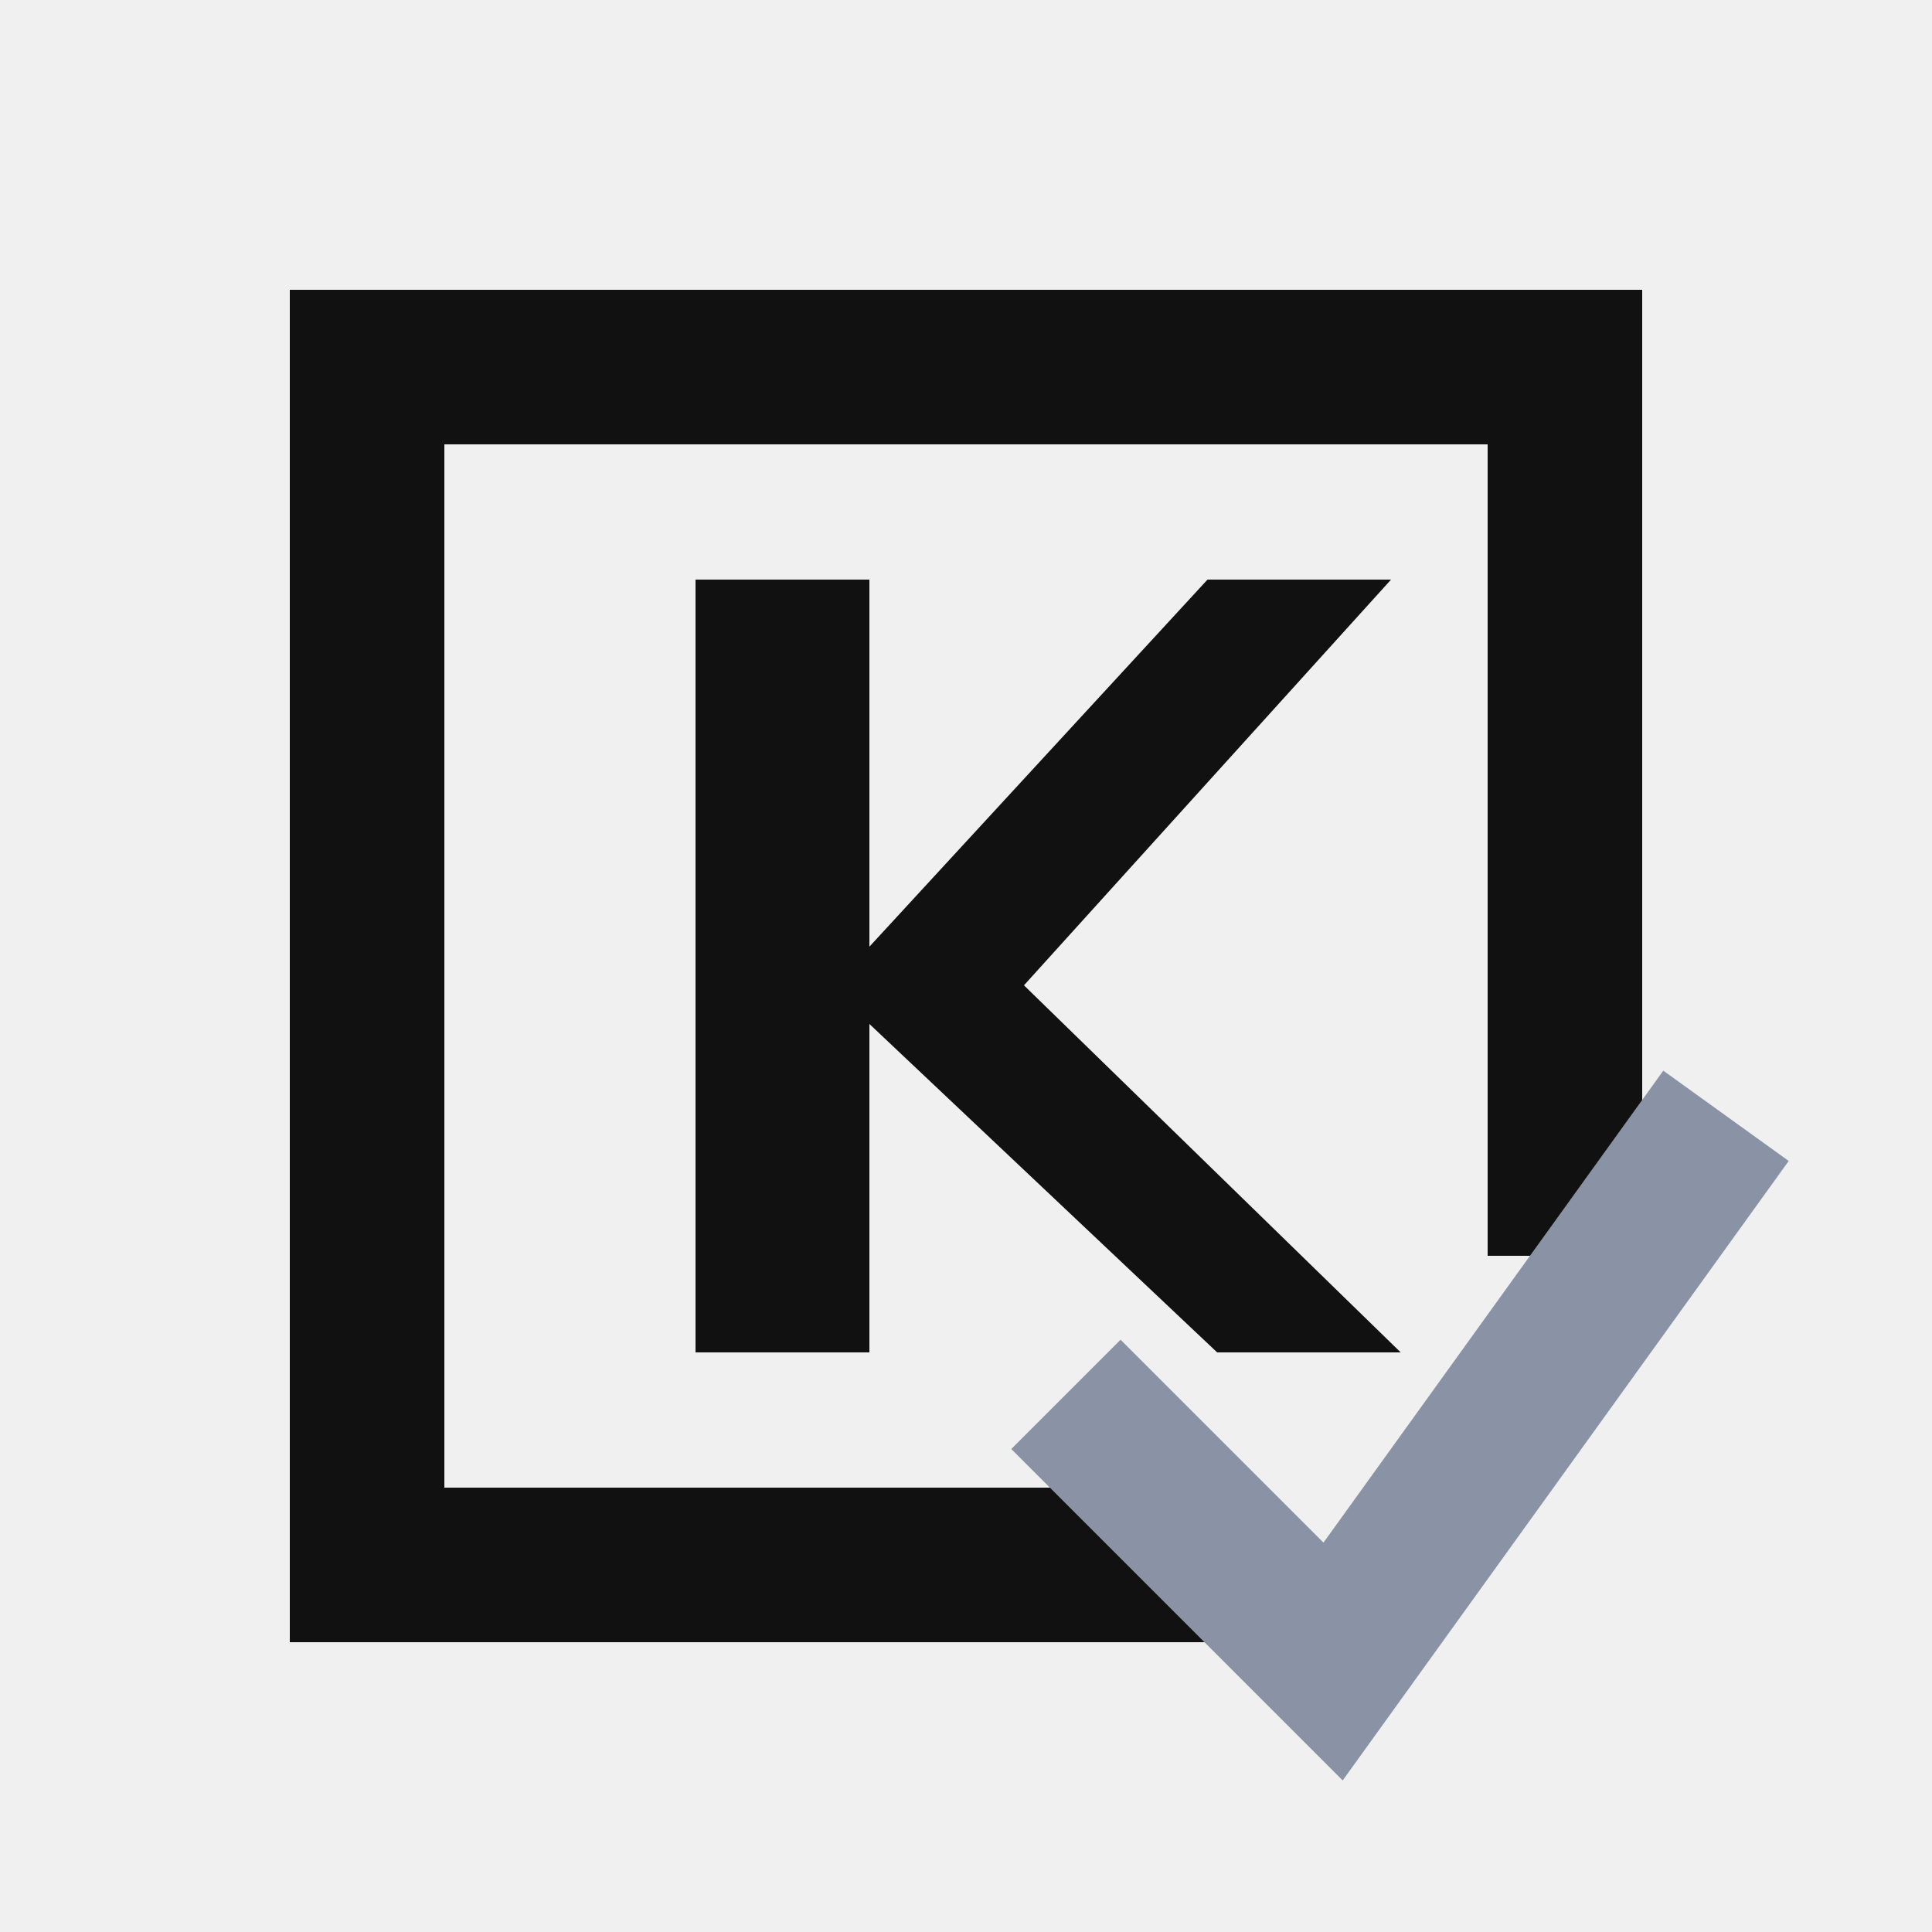
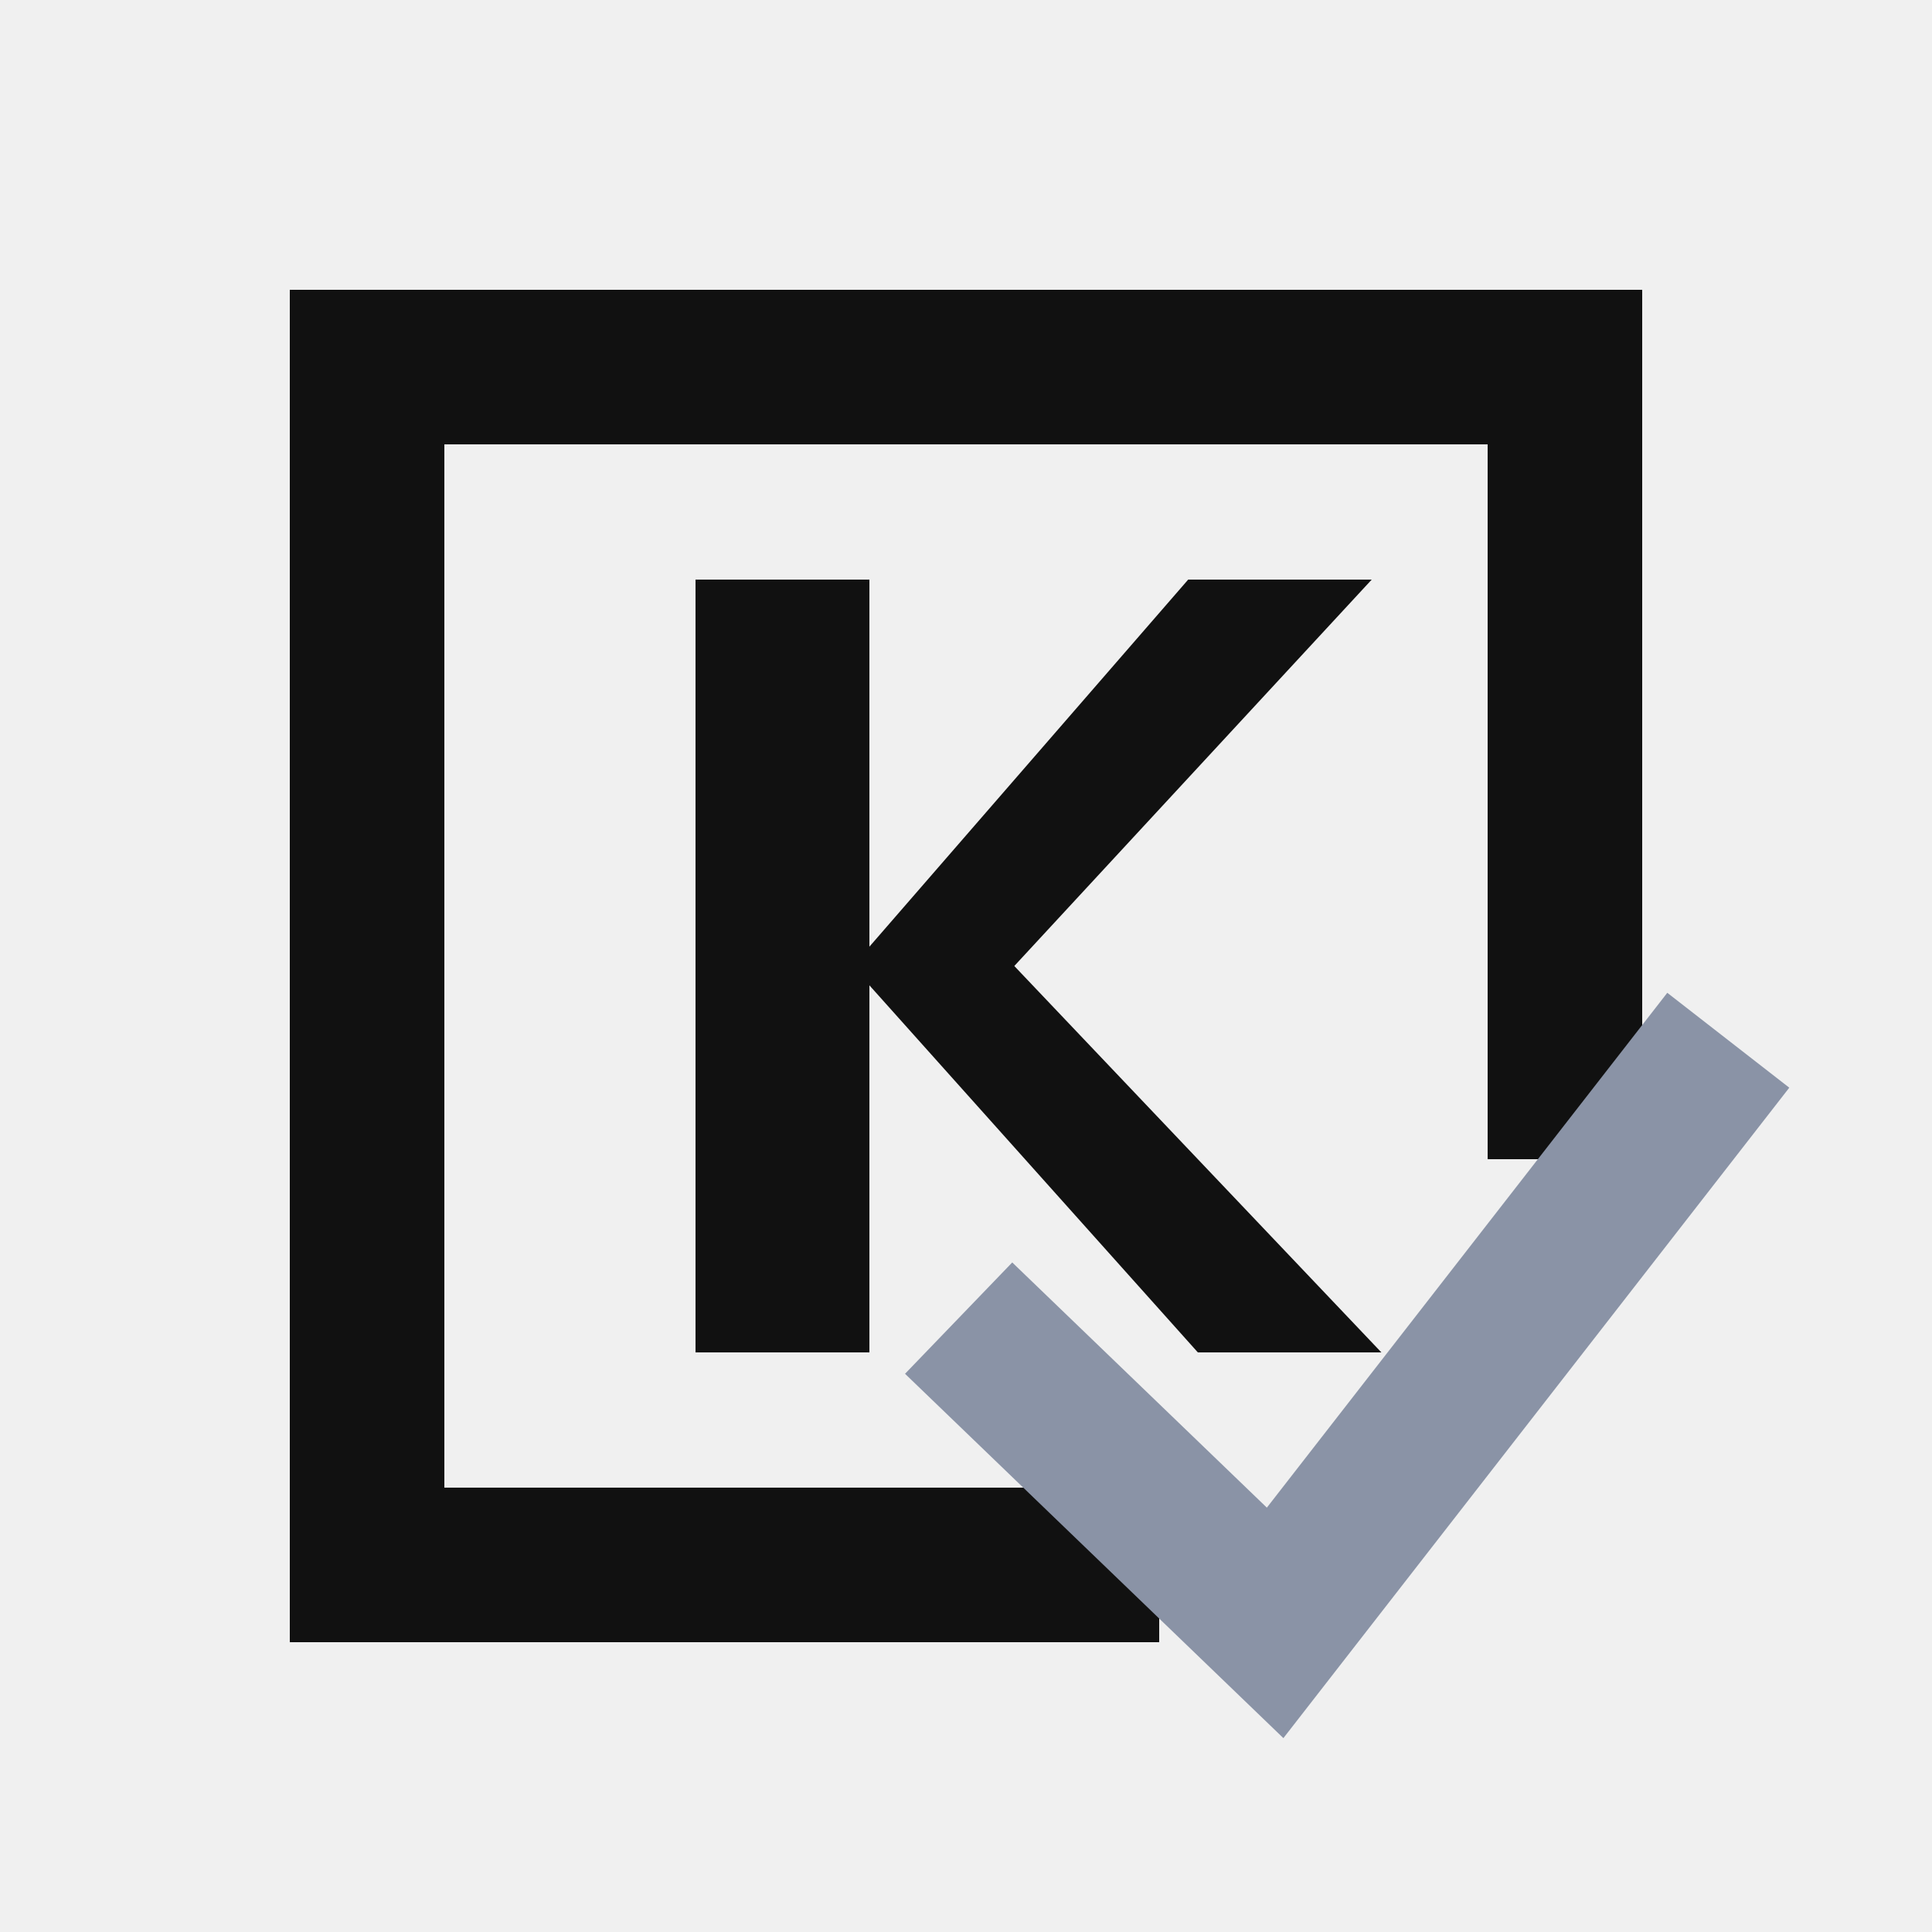
<svg xmlns="http://www.w3.org/2000/svg" viewBox="0 0 200 200" width="100%" height="100%">
  <style>
    .frame { stroke: #111111; }
    .symbol { fill: #111111; }
    @media (prefers-color-scheme: dark) {
      .frame { stroke: #ffffff; }
      .symbol { fill: #ffffff; }
    }
  </style>
-   <path class="frame" d="M 122 162 H 38 V 38 H 162 V 122" stroke-width="16" stroke-linecap="square" stroke-linejoin="miter" fill="none" />
-   <path class="symbol" d="M 72 60 H 90 V 98 L 125 60 H 144 L 106 102 L 145 140 H 126 L 90 106 V 140 H 72 Z" />
-   <path d="M 116 150 L 138 172 L 174 122" stroke="#8a93a6" stroke-width="16" stroke-linecap="square" stroke-linejoin="miter" fill="none" />
+   <path class="frame" d="M 112 162 H 38 V 38 H 162 V 112" stroke-width="16" stroke-linecap="square" stroke-linejoin="miter" fill="none" />
+   <path class="symbol" d="M 72 60 H 90 V 98 L 123 60 H 142 L 105 100 L 143 140 H 124 L 90 102 V 140 H 72 Z" />
+   <path d="M 105 142 L 132 168 L 174 114" stroke="#8a93a6" stroke-width="16" stroke-linecap="square" stroke-linejoin="miter" fill="none" />
</svg>
